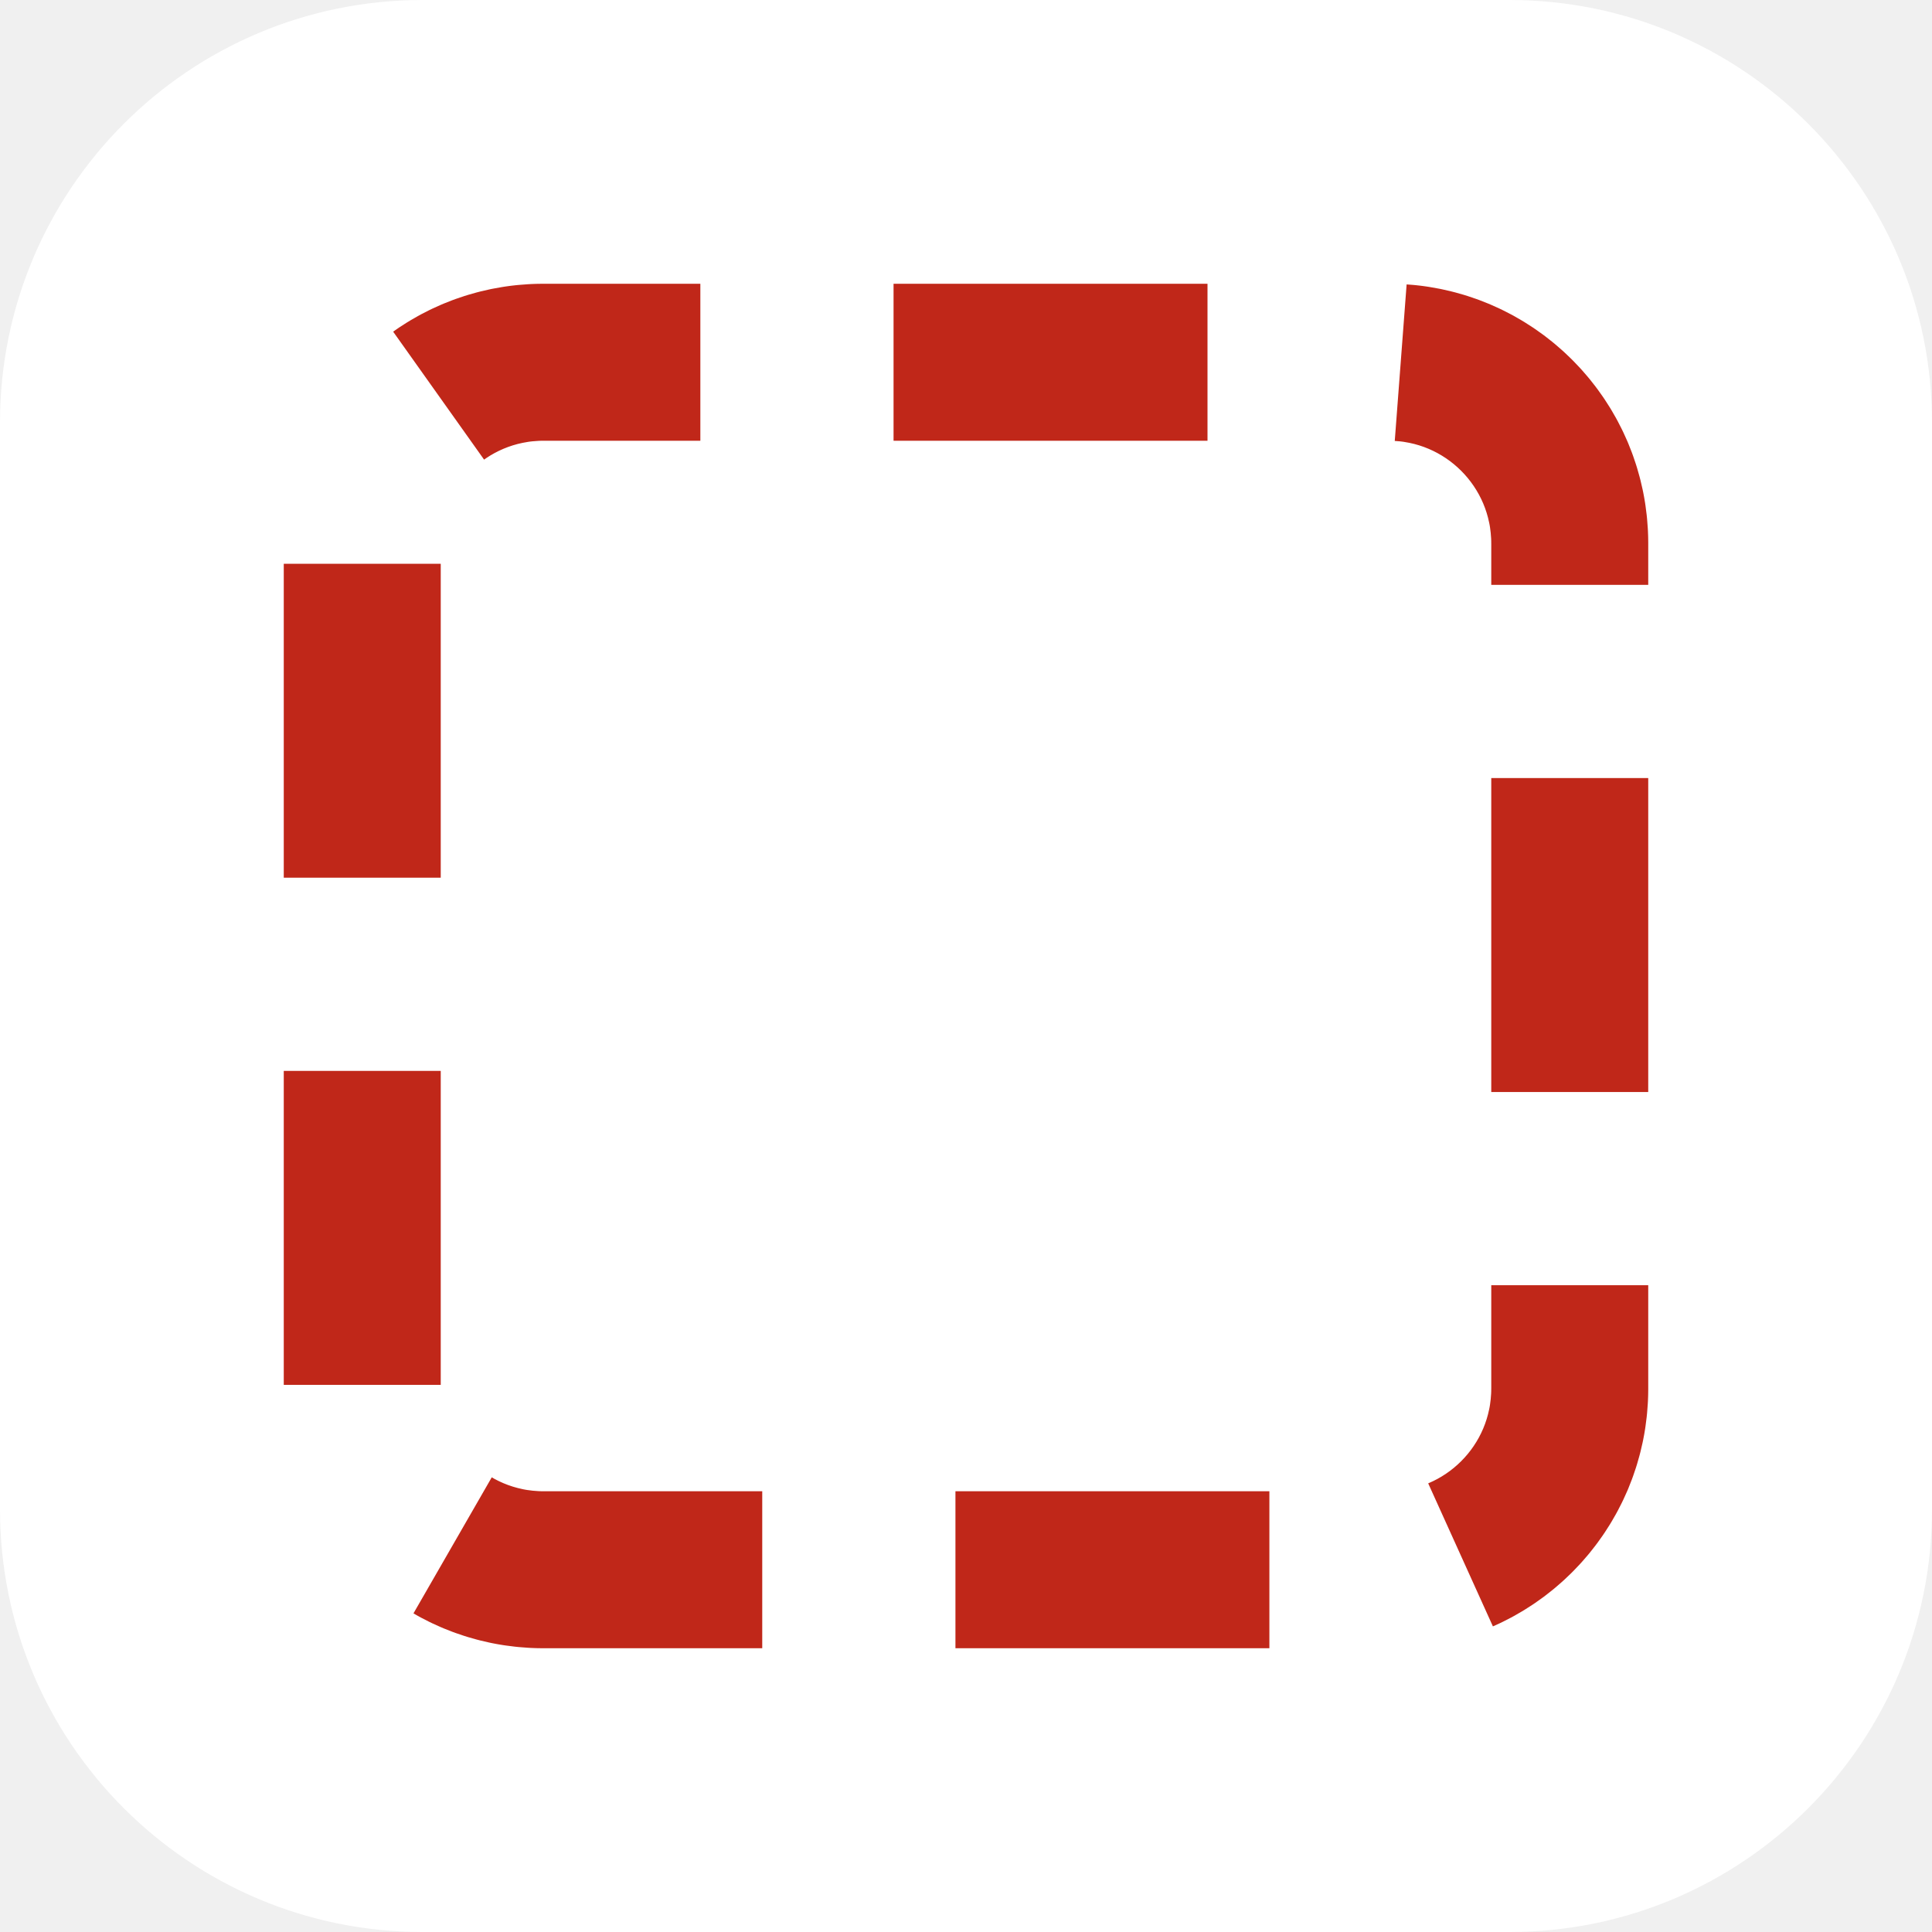
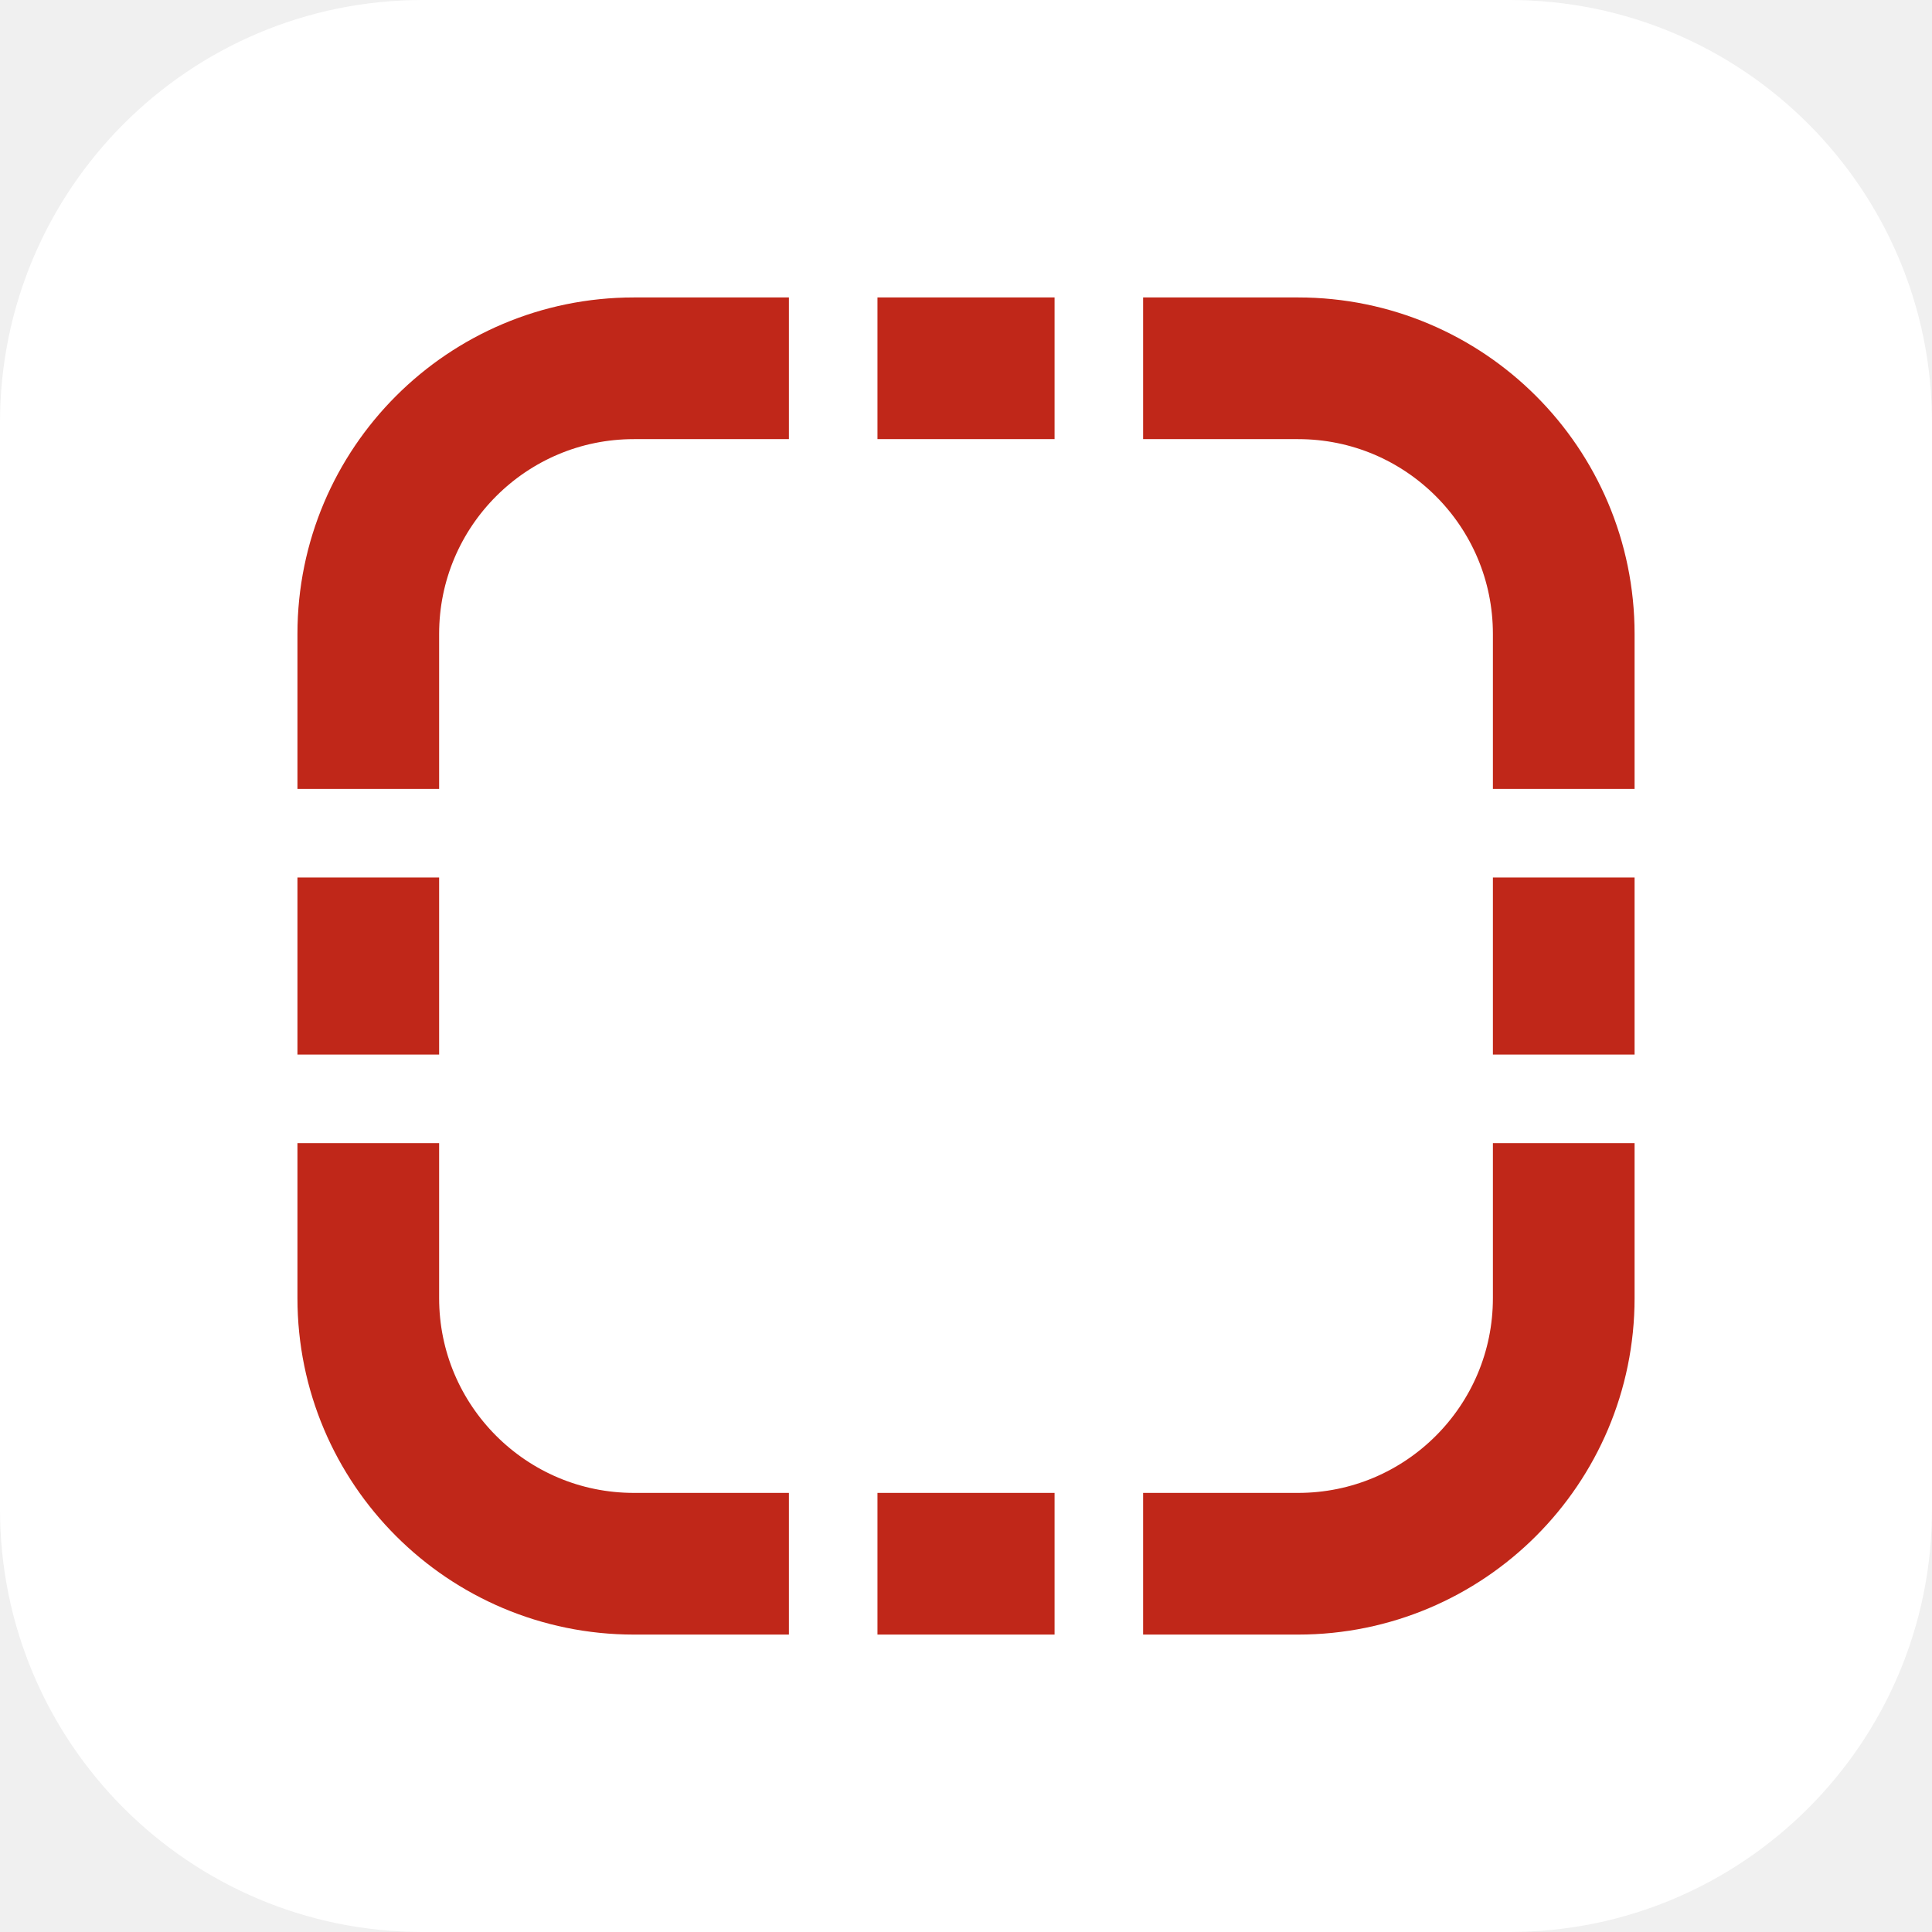
<svg xmlns="http://www.w3.org/2000/svg" viewBox="0 0 32 32">
  <rect width="32" height="32" rx="7" fill="#ffffff" />
-   <rect x="6" y="6" width="20" height="20" rx="3" fill="none" stroke="#c02719" stroke-width="2.6" stroke-dasharray="5.2 3.2" stroke-dashoffset="2.6" />
+   <g transform="translate(5 5) scale(1.4667)" fill="none" stroke="#c02719" stroke-width="1.6">
+     <path d="M.75 5.5V3.75a3 3 0 0 1 3-3H5.5M9.5.75h1.75a3 3 0 0 1 3 3V5.5M14.25 9.5v1.75a3 3 0 0 1-3 3H9.5M5.5 14.25H3.75a3 3 0 0 1-3-3V9.5M6.5.75h2M14.25 6.5v2M8.5 14.25h-2M.75 8.5v-2" />
+   </g>
</svg>
